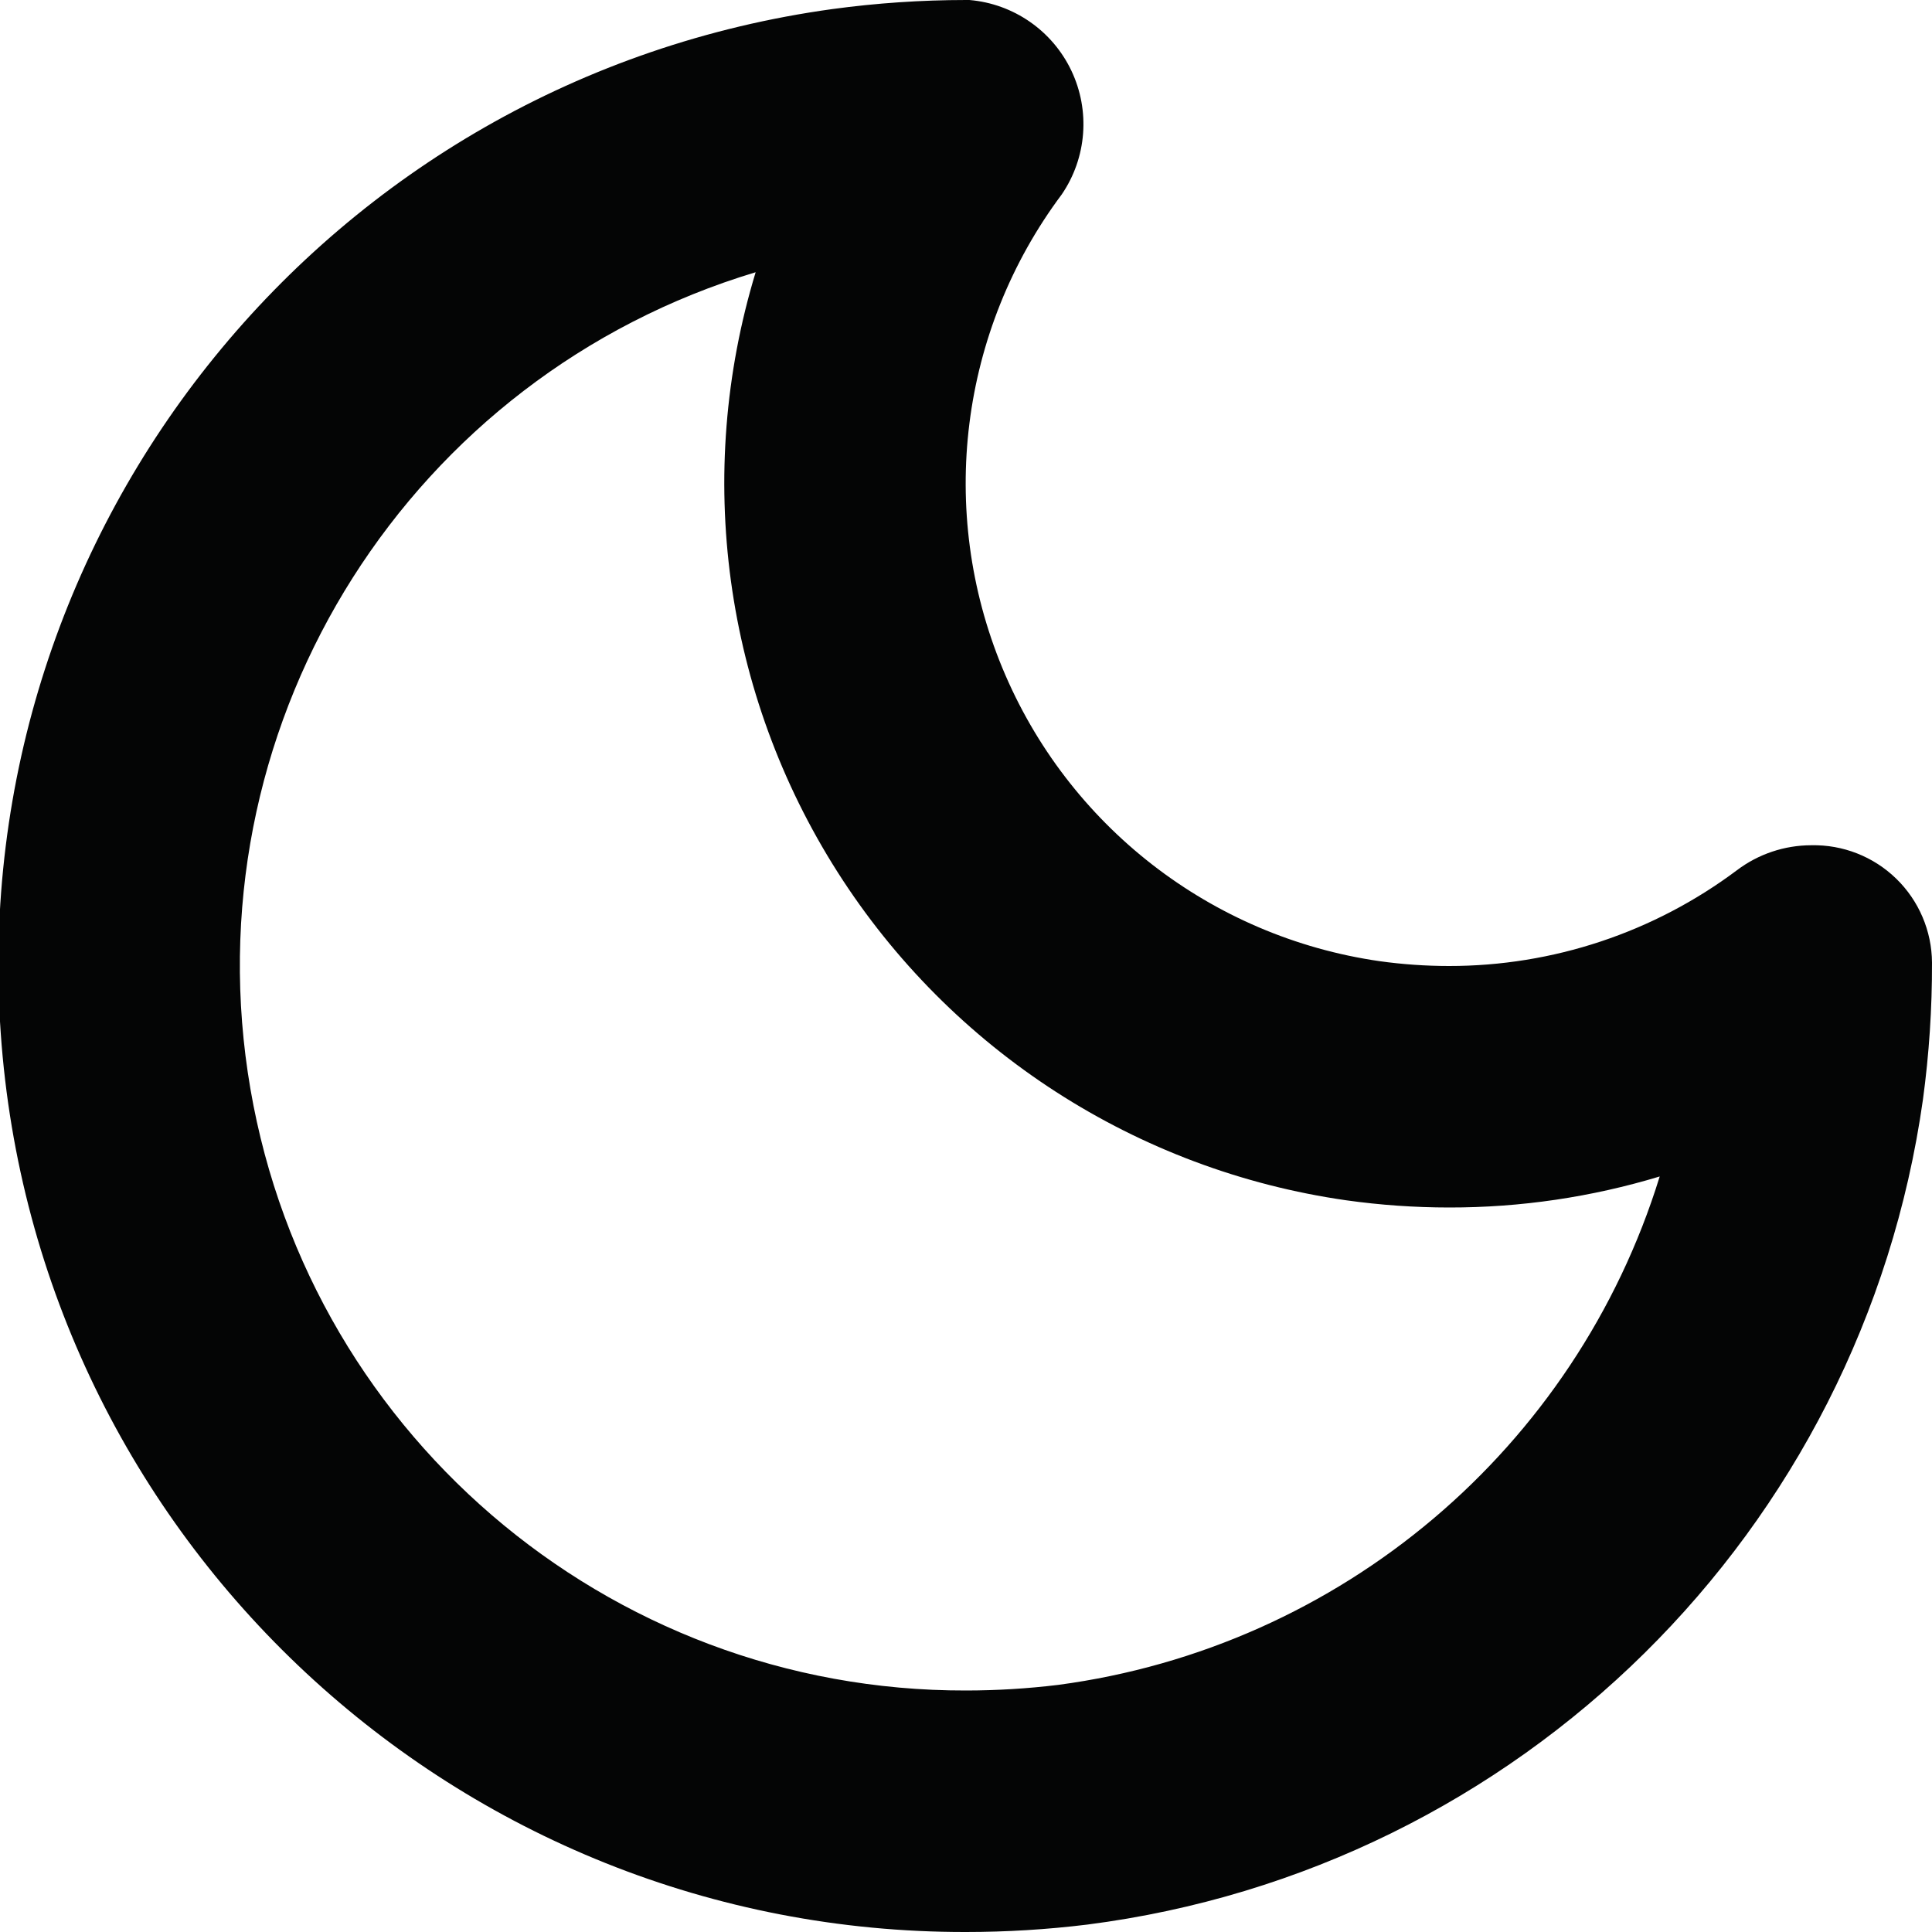
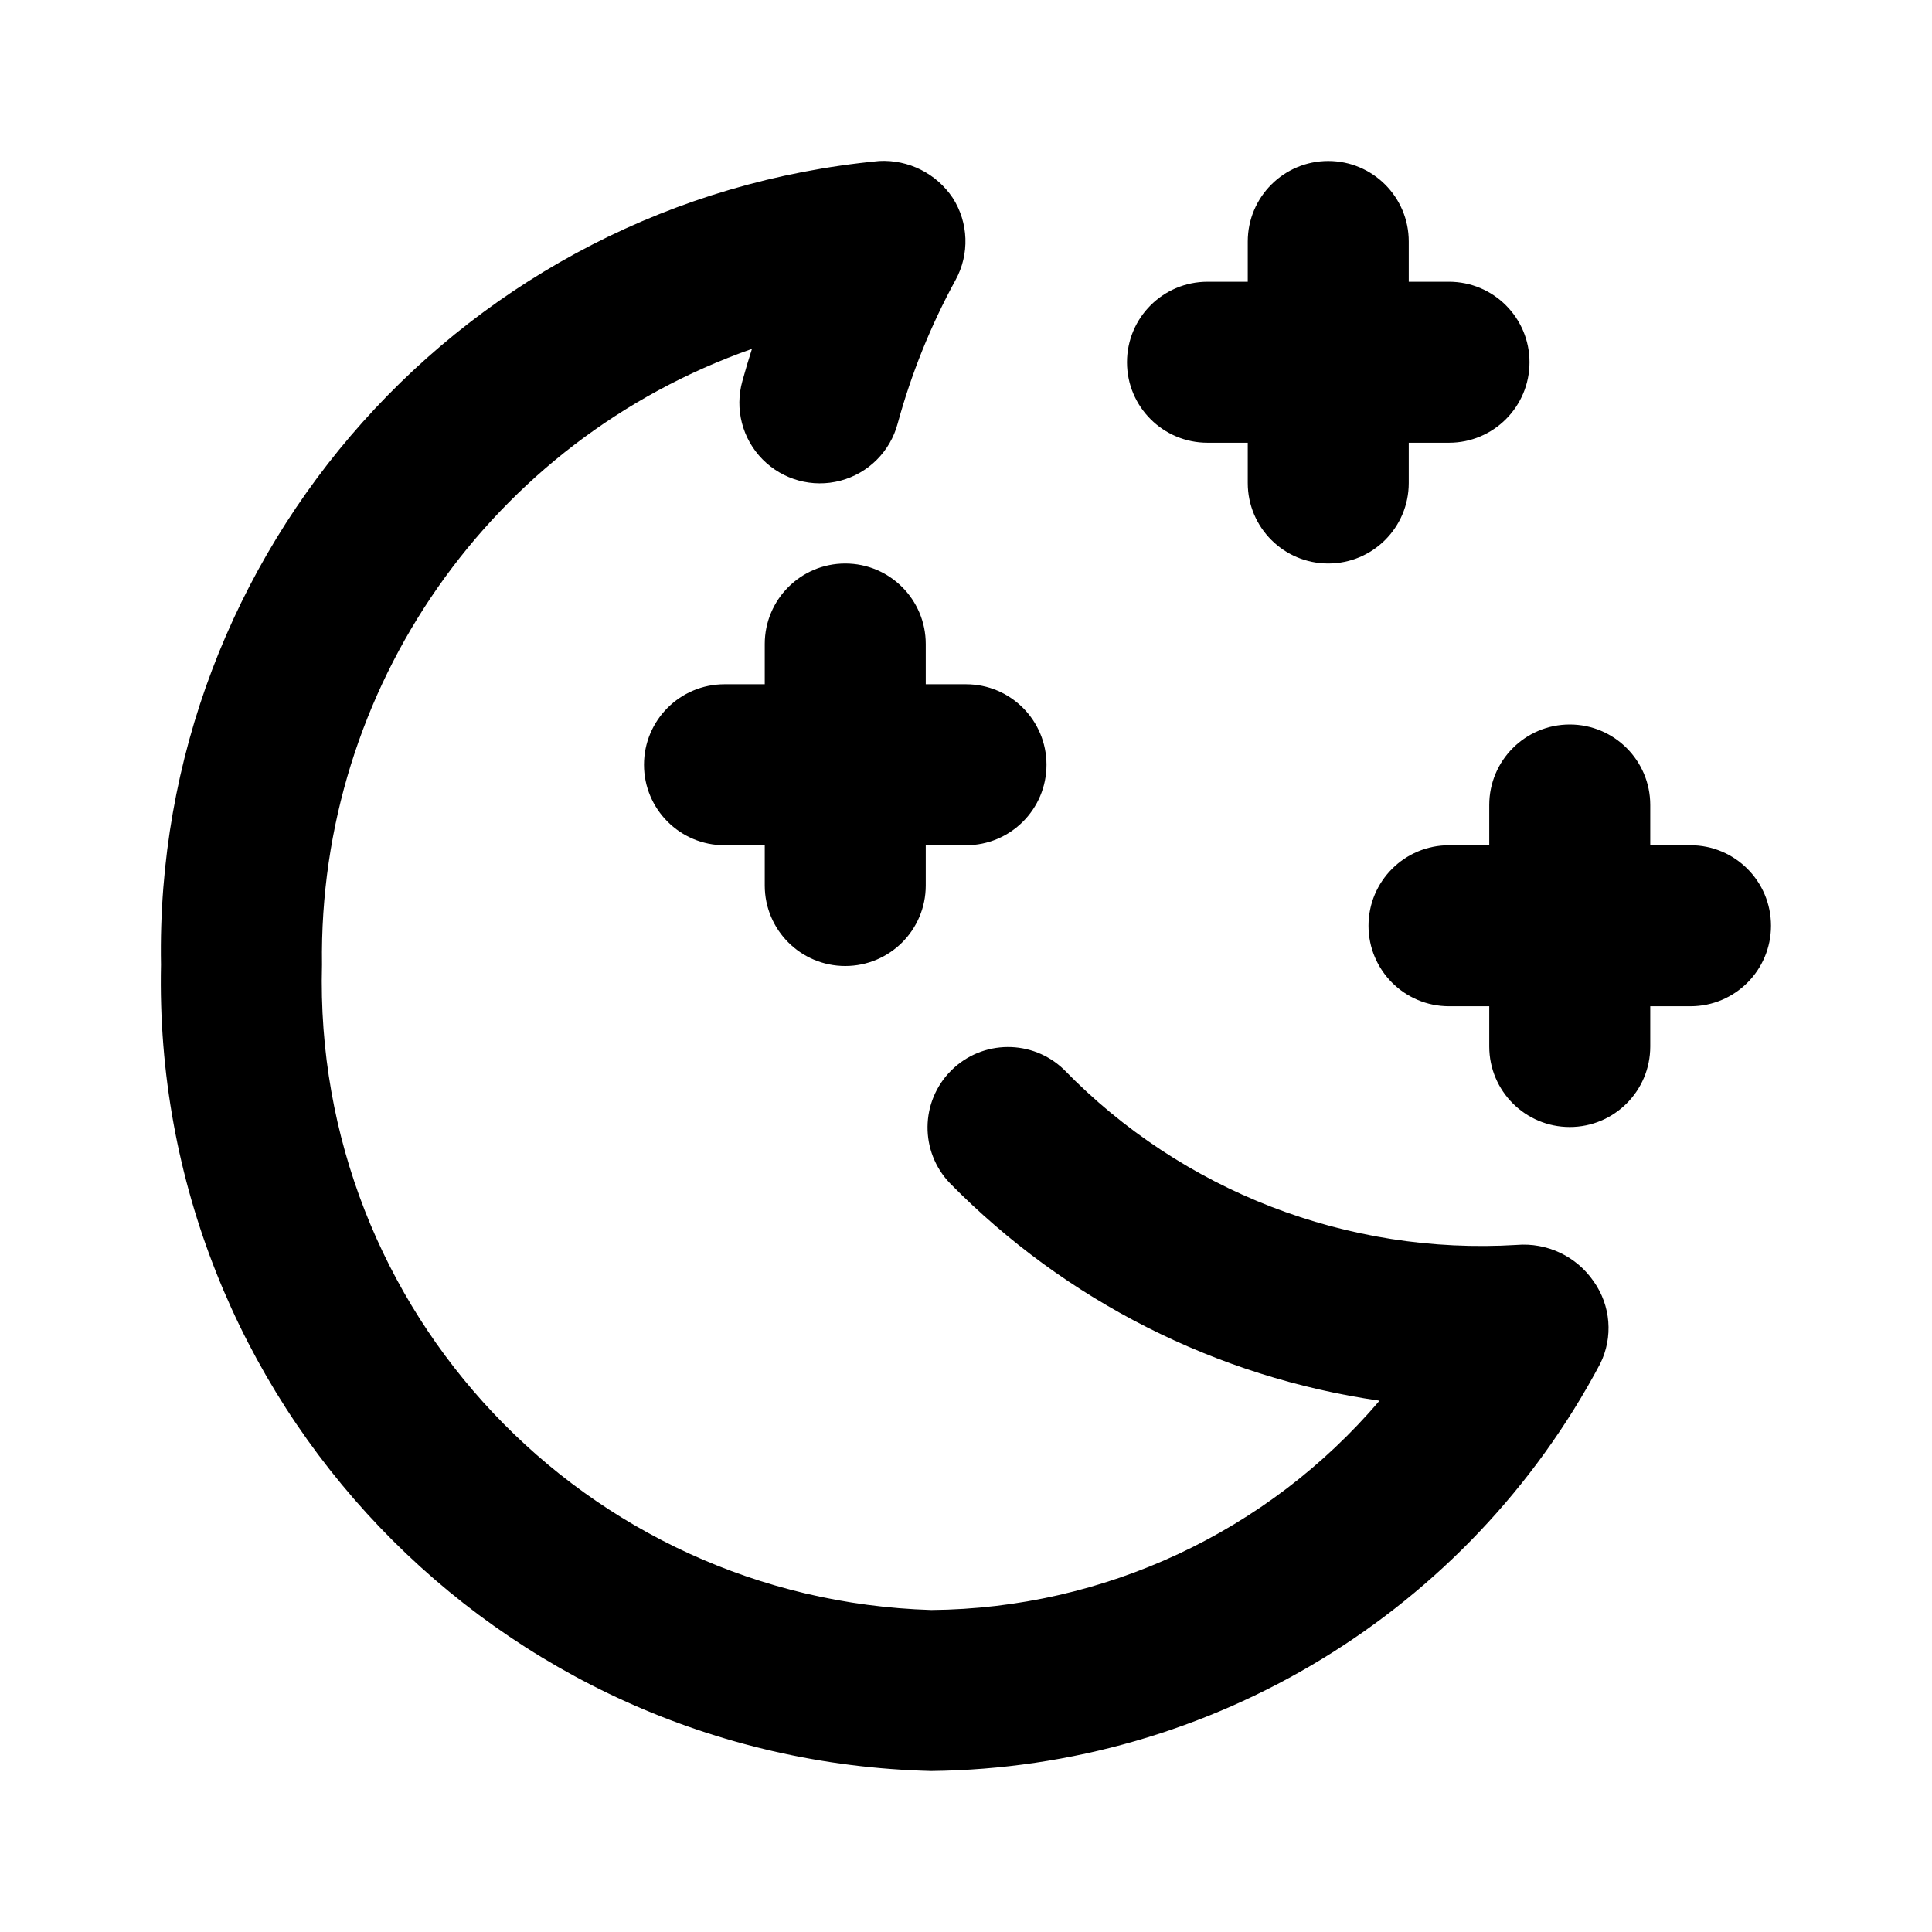
- <svg xmlns="http://www.w3.org/2000/svg" width="800px" height="800px" viewBox="0 0 32 32">
-   <g id="Lager_94" data-name="Lager 94" transform="translate(0)">
-     <path id="Path_70" data-name="Path 70" d="M12.516,4.509A12,12,0,0,0,22.3,19.881,12.317,12.317,0,0,0,24,20a11.984,11.984,0,0,0,3.49-.514,12.1,12.1,0,0,1-9.963,8.421A12.679,12.679,0,0,1,16,28,12,12,0,0,1,12.516,4.509M16,0a16.5,16.5,0,0,0-2.212.15A16,16,0,0,0,16,32a16.526,16.526,0,0,0,2.01-.123A16.04,16.04,0,0,0,31.85,18.212,16.516,16.516,0,0,0,32,15.944,1.957,1.957,0,0,0,30,14a2.046,2.046,0,0,0-1.23.413A7.942,7.942,0,0,1,24,16a8.35,8.35,0,0,1-1.15-.08,7.995,7.995,0,0,1-5.264-12.7A2.064,2.064,0,0,0,16.056,0Z" fill="#040505" />
-   </g>
+ <svg xmlns="http://www.w3.org/2000/svg" fill="#000000" width="800px" height="800px" viewBox="0 0 24 24">
+   <path d="M19.878,16.941A9.528,9.528,0,0,1,11.569,22,9.811,9.811,0,0,1,2,11.984,9.854,9.854,0,0,1,10.923,2a1.034,1.034,0,0,1,.912.458,1,1,0,0,1,.036,1.019,8.278,8.278,0,0,0-.72,1.785,1,1,0,1,1-1.929-.528c.037-.135.077-.269.119-.4A7.989,7.989,0,0,0,4,11.984,7.811,7.811,0,0,0,11.569,20a7.4,7.4,0,0,0,5.568-2.6,9.352,9.352,0,0,1-5.335-2.7,1,1,0,0,1,1.416-1.412,7.23,7.23,0,0,0,5.622,2.177,1.053,1.053,0,0,1,.957.453A1,1,0,0,1,19.878,16.941ZM20.5,13v-.5H21a1,1,0,0,0,0-2h-.5V10a1,1,0,0,0-2,0v.5H18a1,1,0,0,0,0,2h.5V13a1,1,0,0,0,2,0Zm-4-11a1,1,0,0,0-1,1v.5H15a1,1,0,0,0,0,2h.5V6a1,1,0,0,0,2,0V5.5H18a1,1,0,0,0,0-2h-.5V3A1,1,0,0,0,16.5,2Zm-6,10a1,1,0,0,0,1-1v-.5H12a1,1,0,0,0,0-2h-.5V8a1,1,0,0,0-2,0v.5H9a1,1,0,0,0,0,2h.5V11A1,1,0,0,0,10.5,12Z" />
</svg>
